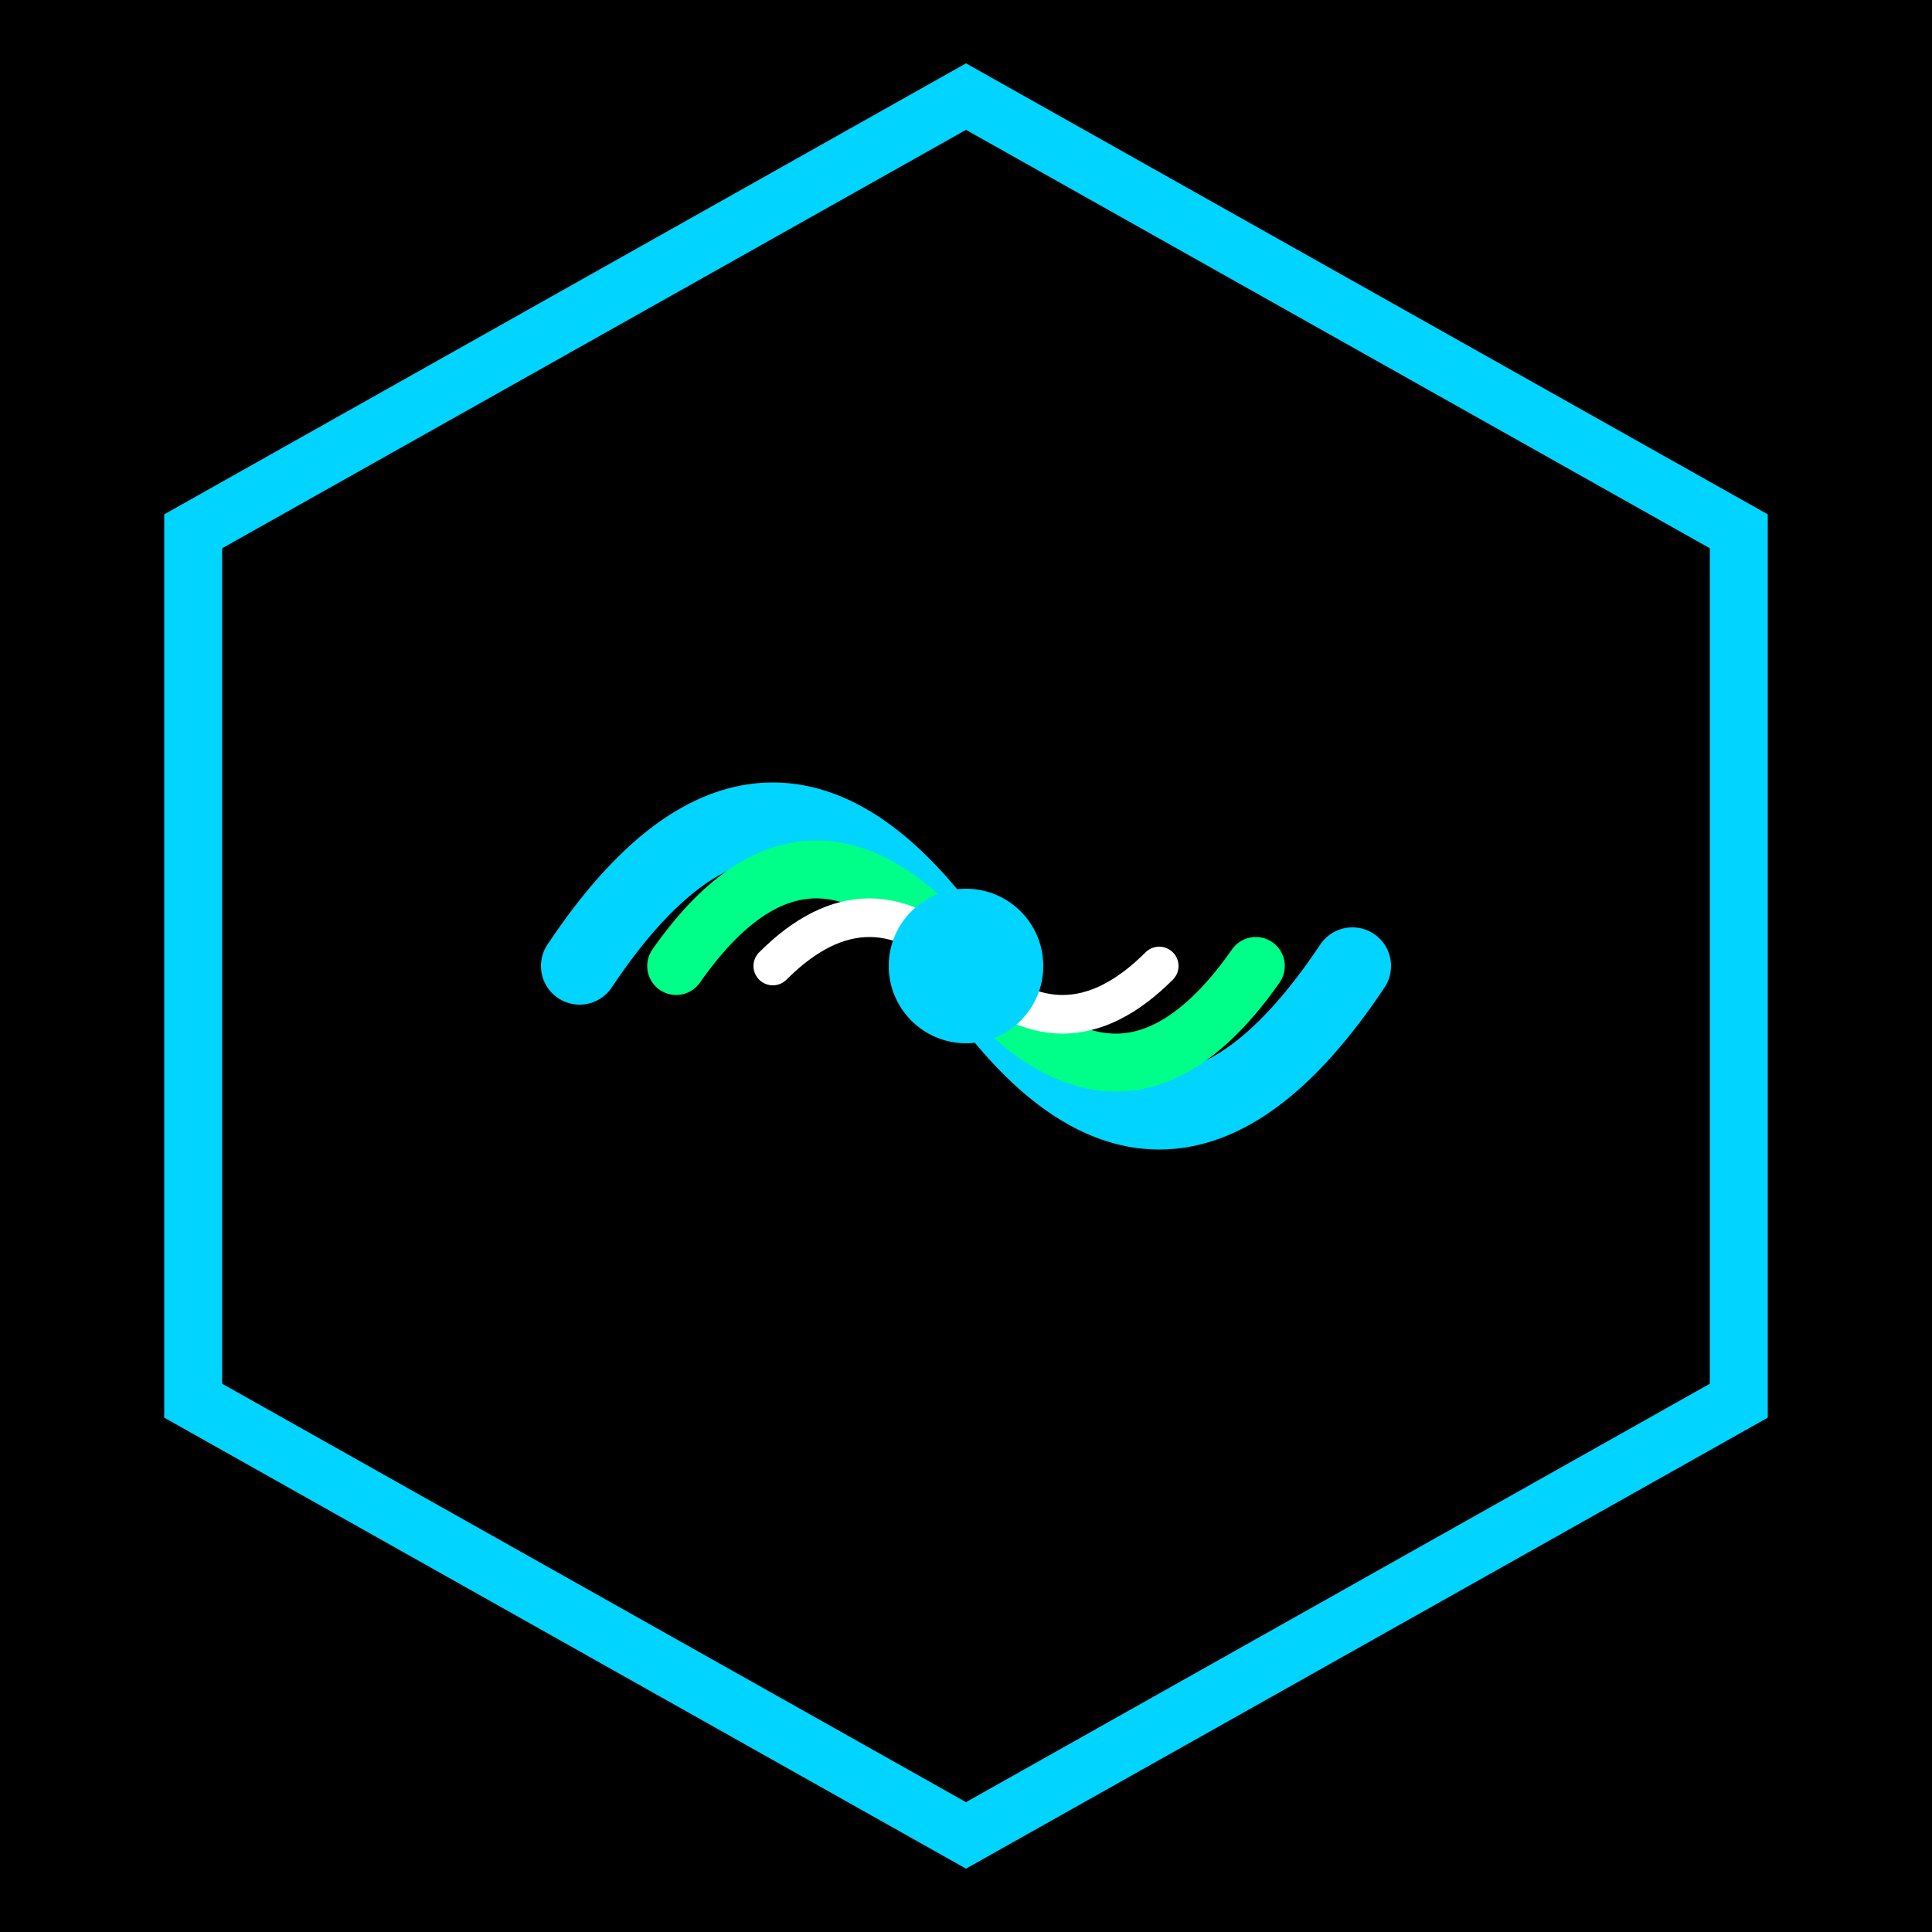
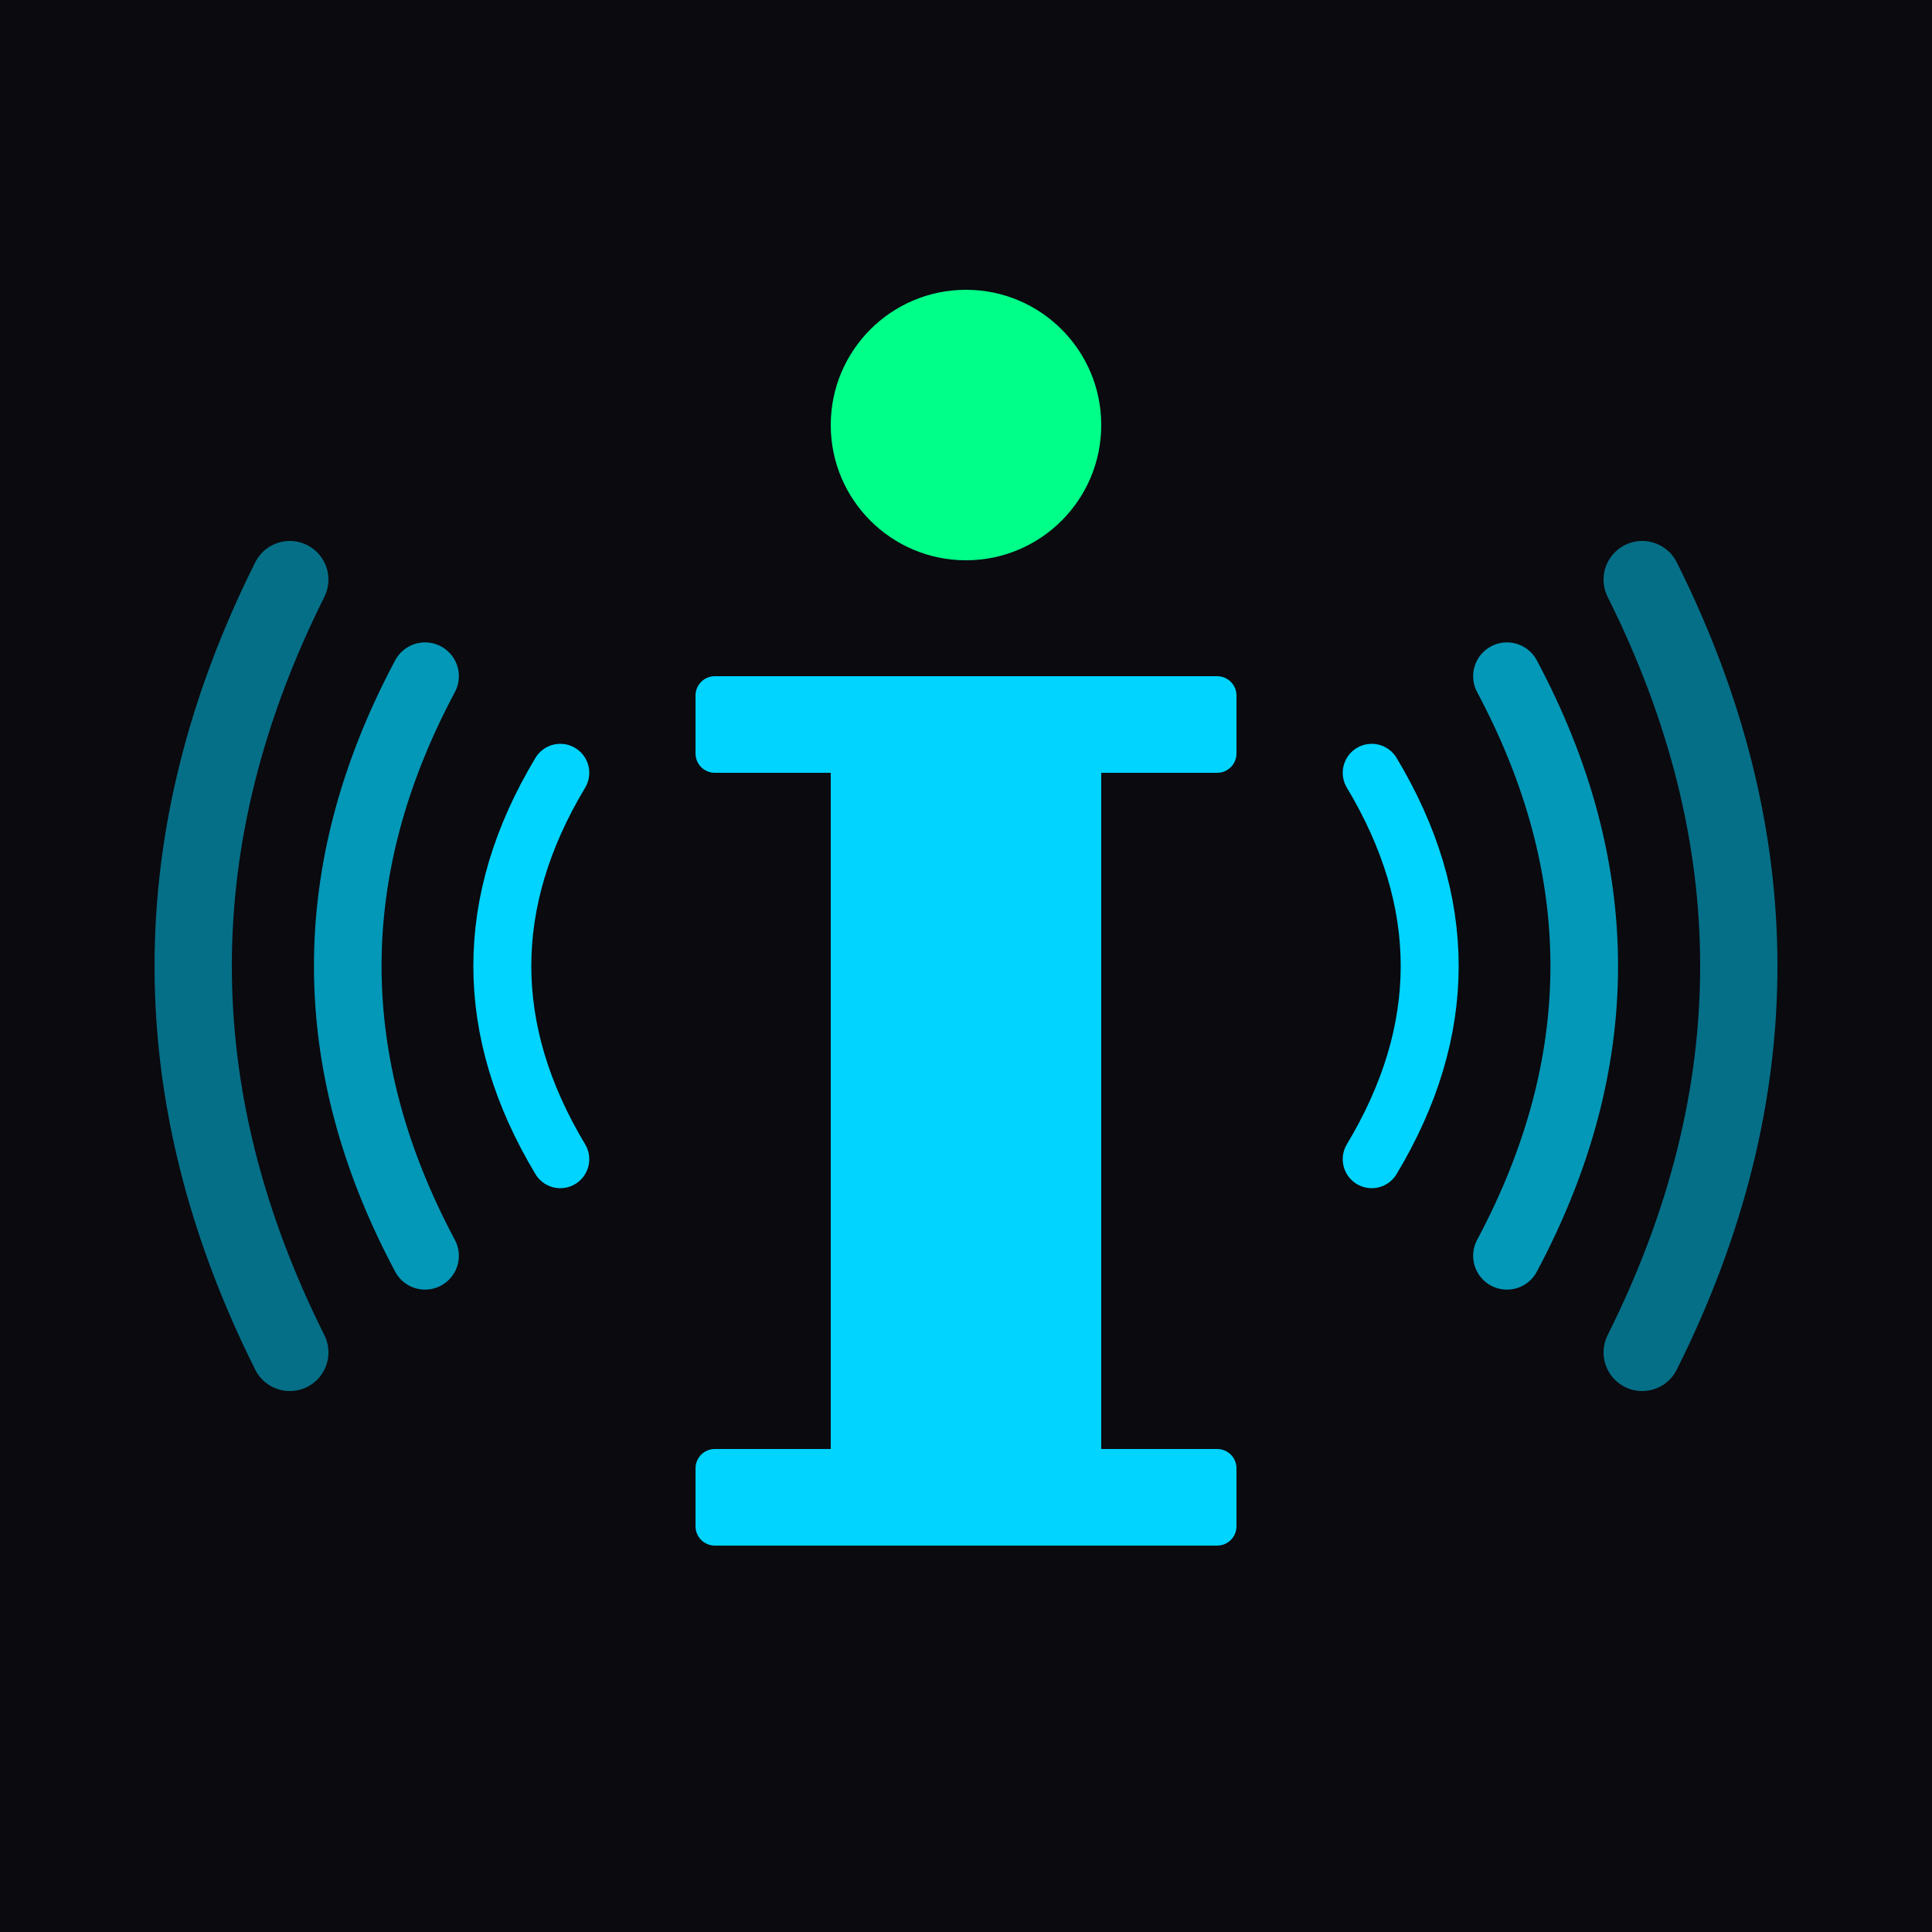
<svg xmlns="http://www.w3.org/2000/svg" viewBox="0 0 100 100">
-   <rect width="100" height="100" fill="#000" />
-   <path d="M50 5 L90 27.5 L90 72.5 L50 95 L10 72.5 L10 27.5 Z" stroke="#00d4ff" stroke-width="3" fill="none" />
-   <path d="M30 50 Q40 35, 50 50 Q60 65, 70 50" stroke="#00d4ff" stroke-width="4" fill="none" stroke-linecap="round" />
-   <path d="M35 50 Q42 40, 50 50 Q58 60, 65 50" stroke="#00ff88" stroke-width="3" fill="none" stroke-linecap="round" />
-   <path d="M40 50 Q45 45, 50 50 Q55 55, 60 50" stroke="#ffffff" stroke-width="2" fill="none" stroke-linecap="round" />
-   <circle cx="50" cy="50" r="4" fill="#00d4ff" />
+   <rect width="100" height="100" fill="#0a0a0f" />
+   <path d="M15 30 Q5 50, 15 70" stroke="#00d4ff" stroke-width="4" fill="none" stroke-linecap="round" opacity="0.5" />
+   <path d="M22 35 Q14 50, 22 65" stroke="#00d4ff" stroke-width="3.5" fill="none" stroke-linecap="round" opacity="0.7" />
+   <path d="M29 40 Q23 50, 29 60" stroke="#00d4ff" stroke-width="3" fill="none" stroke-linecap="round" />
+   <path d="M85 30 Q95 50, 85 70" stroke="#00d4ff" stroke-width="4" fill="none" stroke-linecap="round" opacity="0.5" />
+   <path d="M78 35 Q86 50, 78 65" stroke="#00d4ff" stroke-width="3.5" fill="none" stroke-linecap="round" opacity="0.7" />
+   <path d="M71 40 Q77 50, 71 60" stroke="#00d4ff" stroke-width="3" fill="none" stroke-linecap="round" />
+   <circle cx="50" cy="22" r="7" fill="#00ff88" />
+   <rect x="43" y="35" width="14" height="45" rx="2" fill="#00d4ff" />
+   <rect x="36" y="35" width="28" height="5" rx="1" fill="#00d4ff" />
+   <rect x="36" y="75" width="28" height="5" rx="1" fill="#00d4ff" />
</svg>
